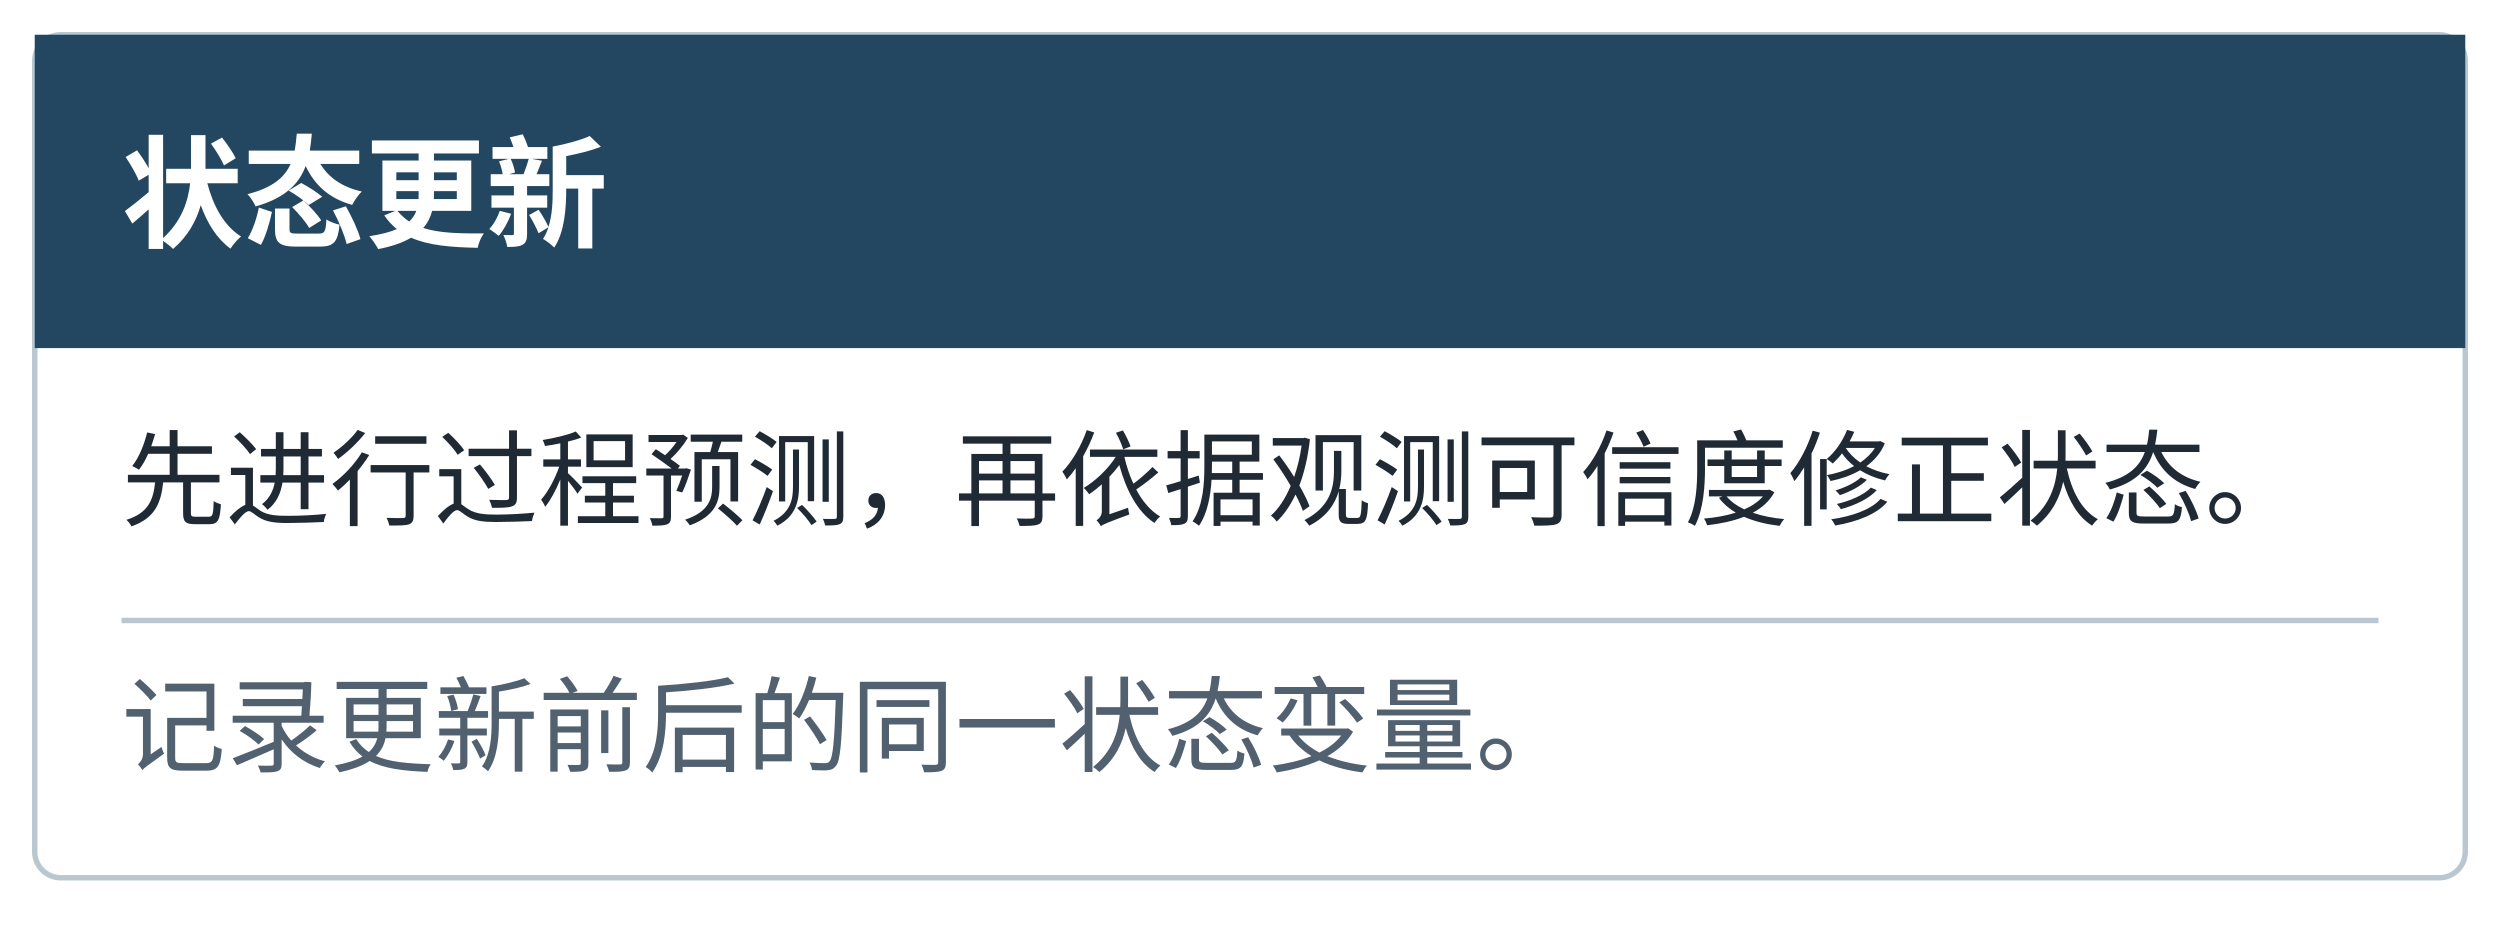
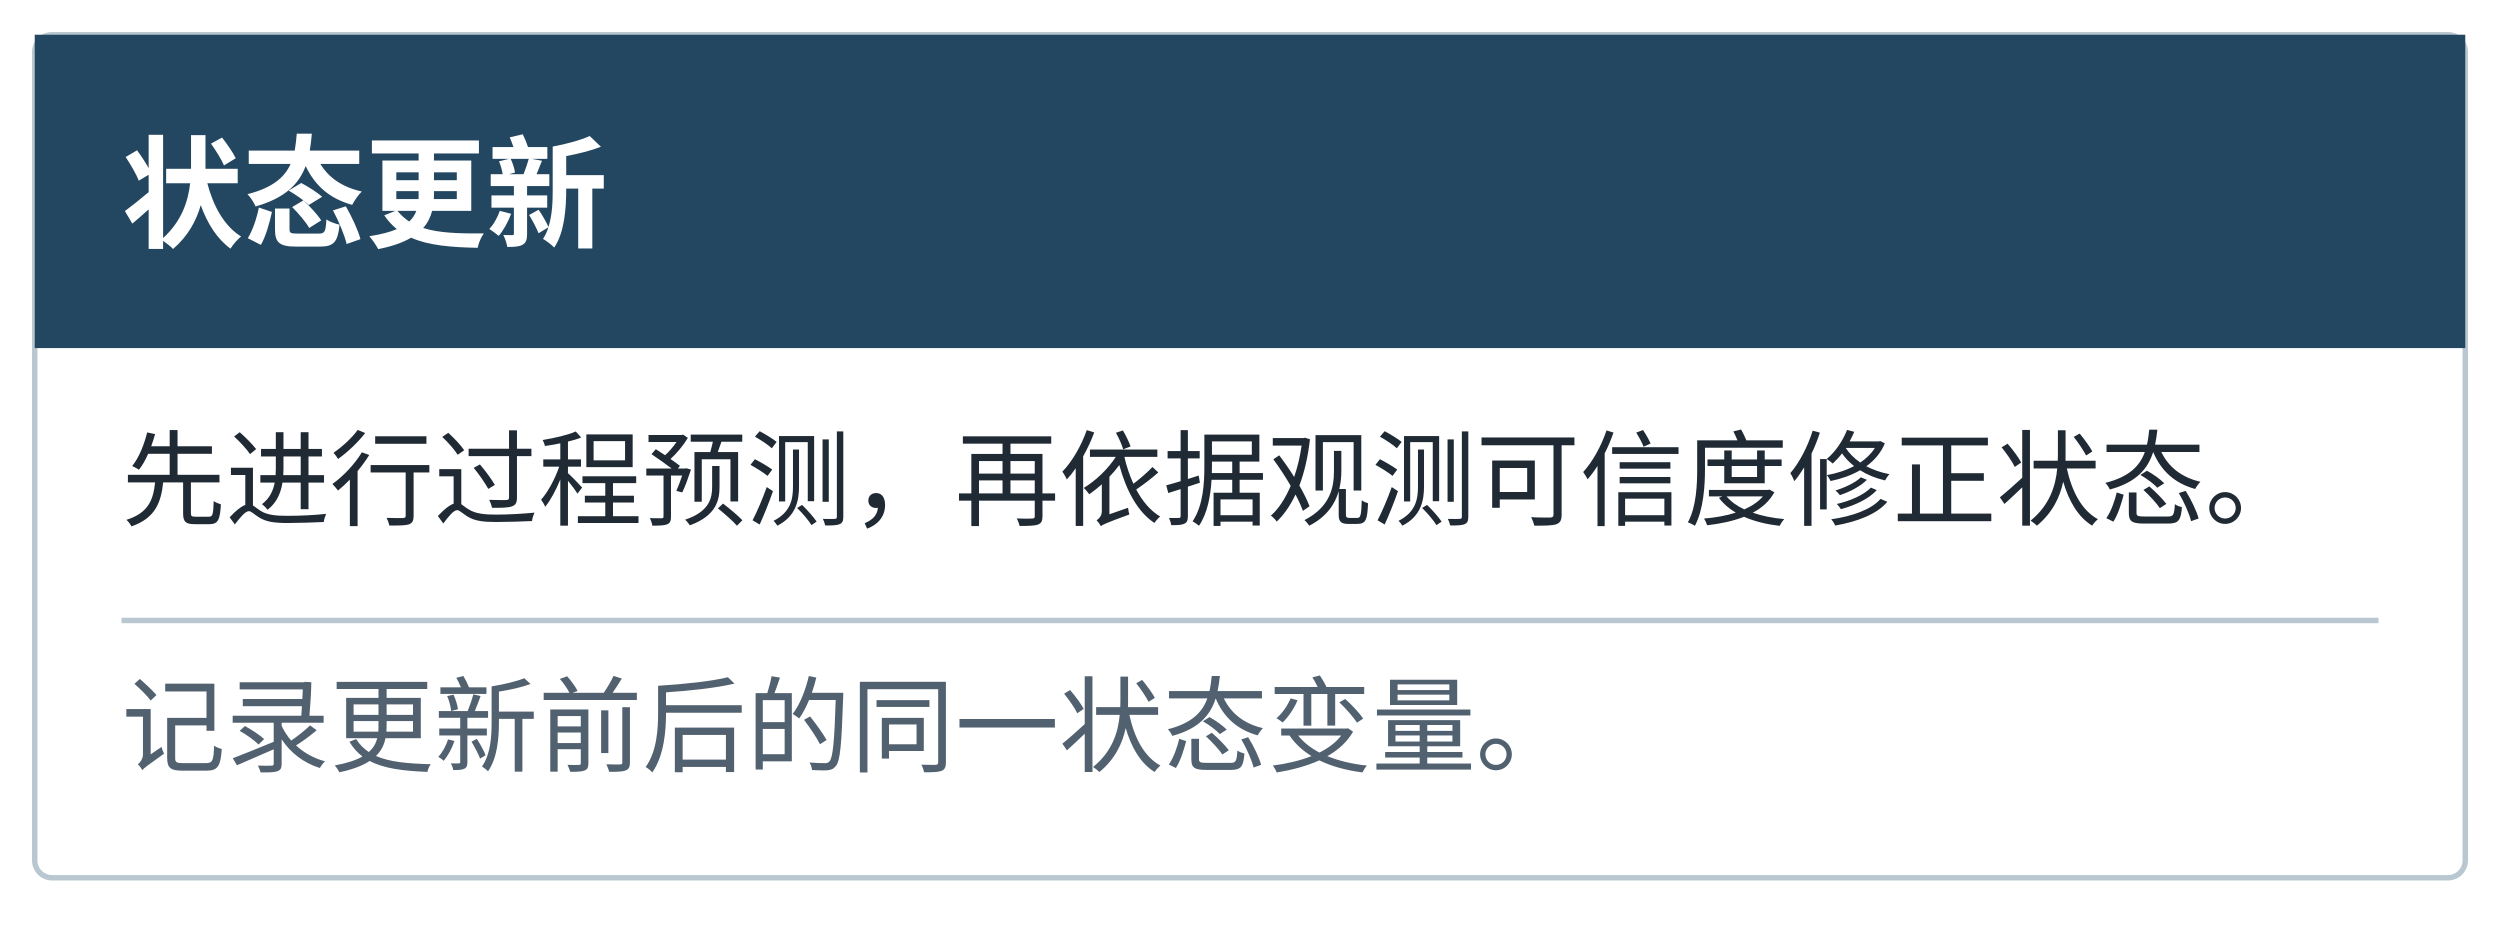
<svg xmlns="http://www.w3.org/2000/svg" viewBox="48 140 576 215" width="576" height="215" role="img" aria-label="标题带方法卡">
  <defs />
  <rect x="0" y="0" width="1280" height="720" fill="#FFFFFF" />
-   <rect data-object-id="cards-04/card/method-band/surface" data-card-id="method-band" x="56" y="148" width="560" height="194.24" rx="6" fill="#FFFFFF" fill-opacity="1" stroke="#B8C7D0" stroke-opacity="1" stroke-width="1.25" />
+   <rect data-object-id="cards-04/card/method-band/surface" data-card-id="method-band" x="56" y="148" width="560" height="194.24" rx="4" fill="#FFFFFF" fill-opacity="1" stroke="#B8C7D0" stroke-opacity="1" stroke-width="1.25" />
  <rect data-object-id="cards-04/card/method-band/heading-surface" data-card-id="method-band" x="56" y="148" width="560" height="72.2" rx="0" fill="#244761" fill-opacity="1" stroke="none" stroke-opacity="1" stroke-width="1.25" />
  <line data-object-id="cards-04/card/method-band/note-rule" data-card-id="method-band" x1="76" y1="282.96" x2="596" y2="282.96" stroke="#B8C7D0" stroke-width="1.25" />
  <text data-object-id="cards-04/card/method-band/title" data-card-id="method-band" font-family="Noto Sans CJK SC" font-size="28" font-weight="700" fill="#FFFFFF" text-anchor="start">
    <tspan x="76" y="194.88">状态更新</tspan>
  </text>
  <text data-object-id="cards-04/card/method-band/body" data-card-id="method-band" font-family="Noto Sans CJK SC" font-size="24" font-weight="400" fill="#202A35" text-anchor="start">
    <tspan x="76" y="259.24">先进行过程预测，再依据观测可信度修正状态。</tspan>
  </text>
  <text data-object-id="cards-04/card/method-band/note" data-card-id="method-band" font-family="Noto Sans CJK SC" font-size="24" font-weight="400" fill="#526170" text-anchor="start">
    <tspan x="76" y="316">记录更新前后的同一状态变量。</tspan>
  </text>
</svg>
